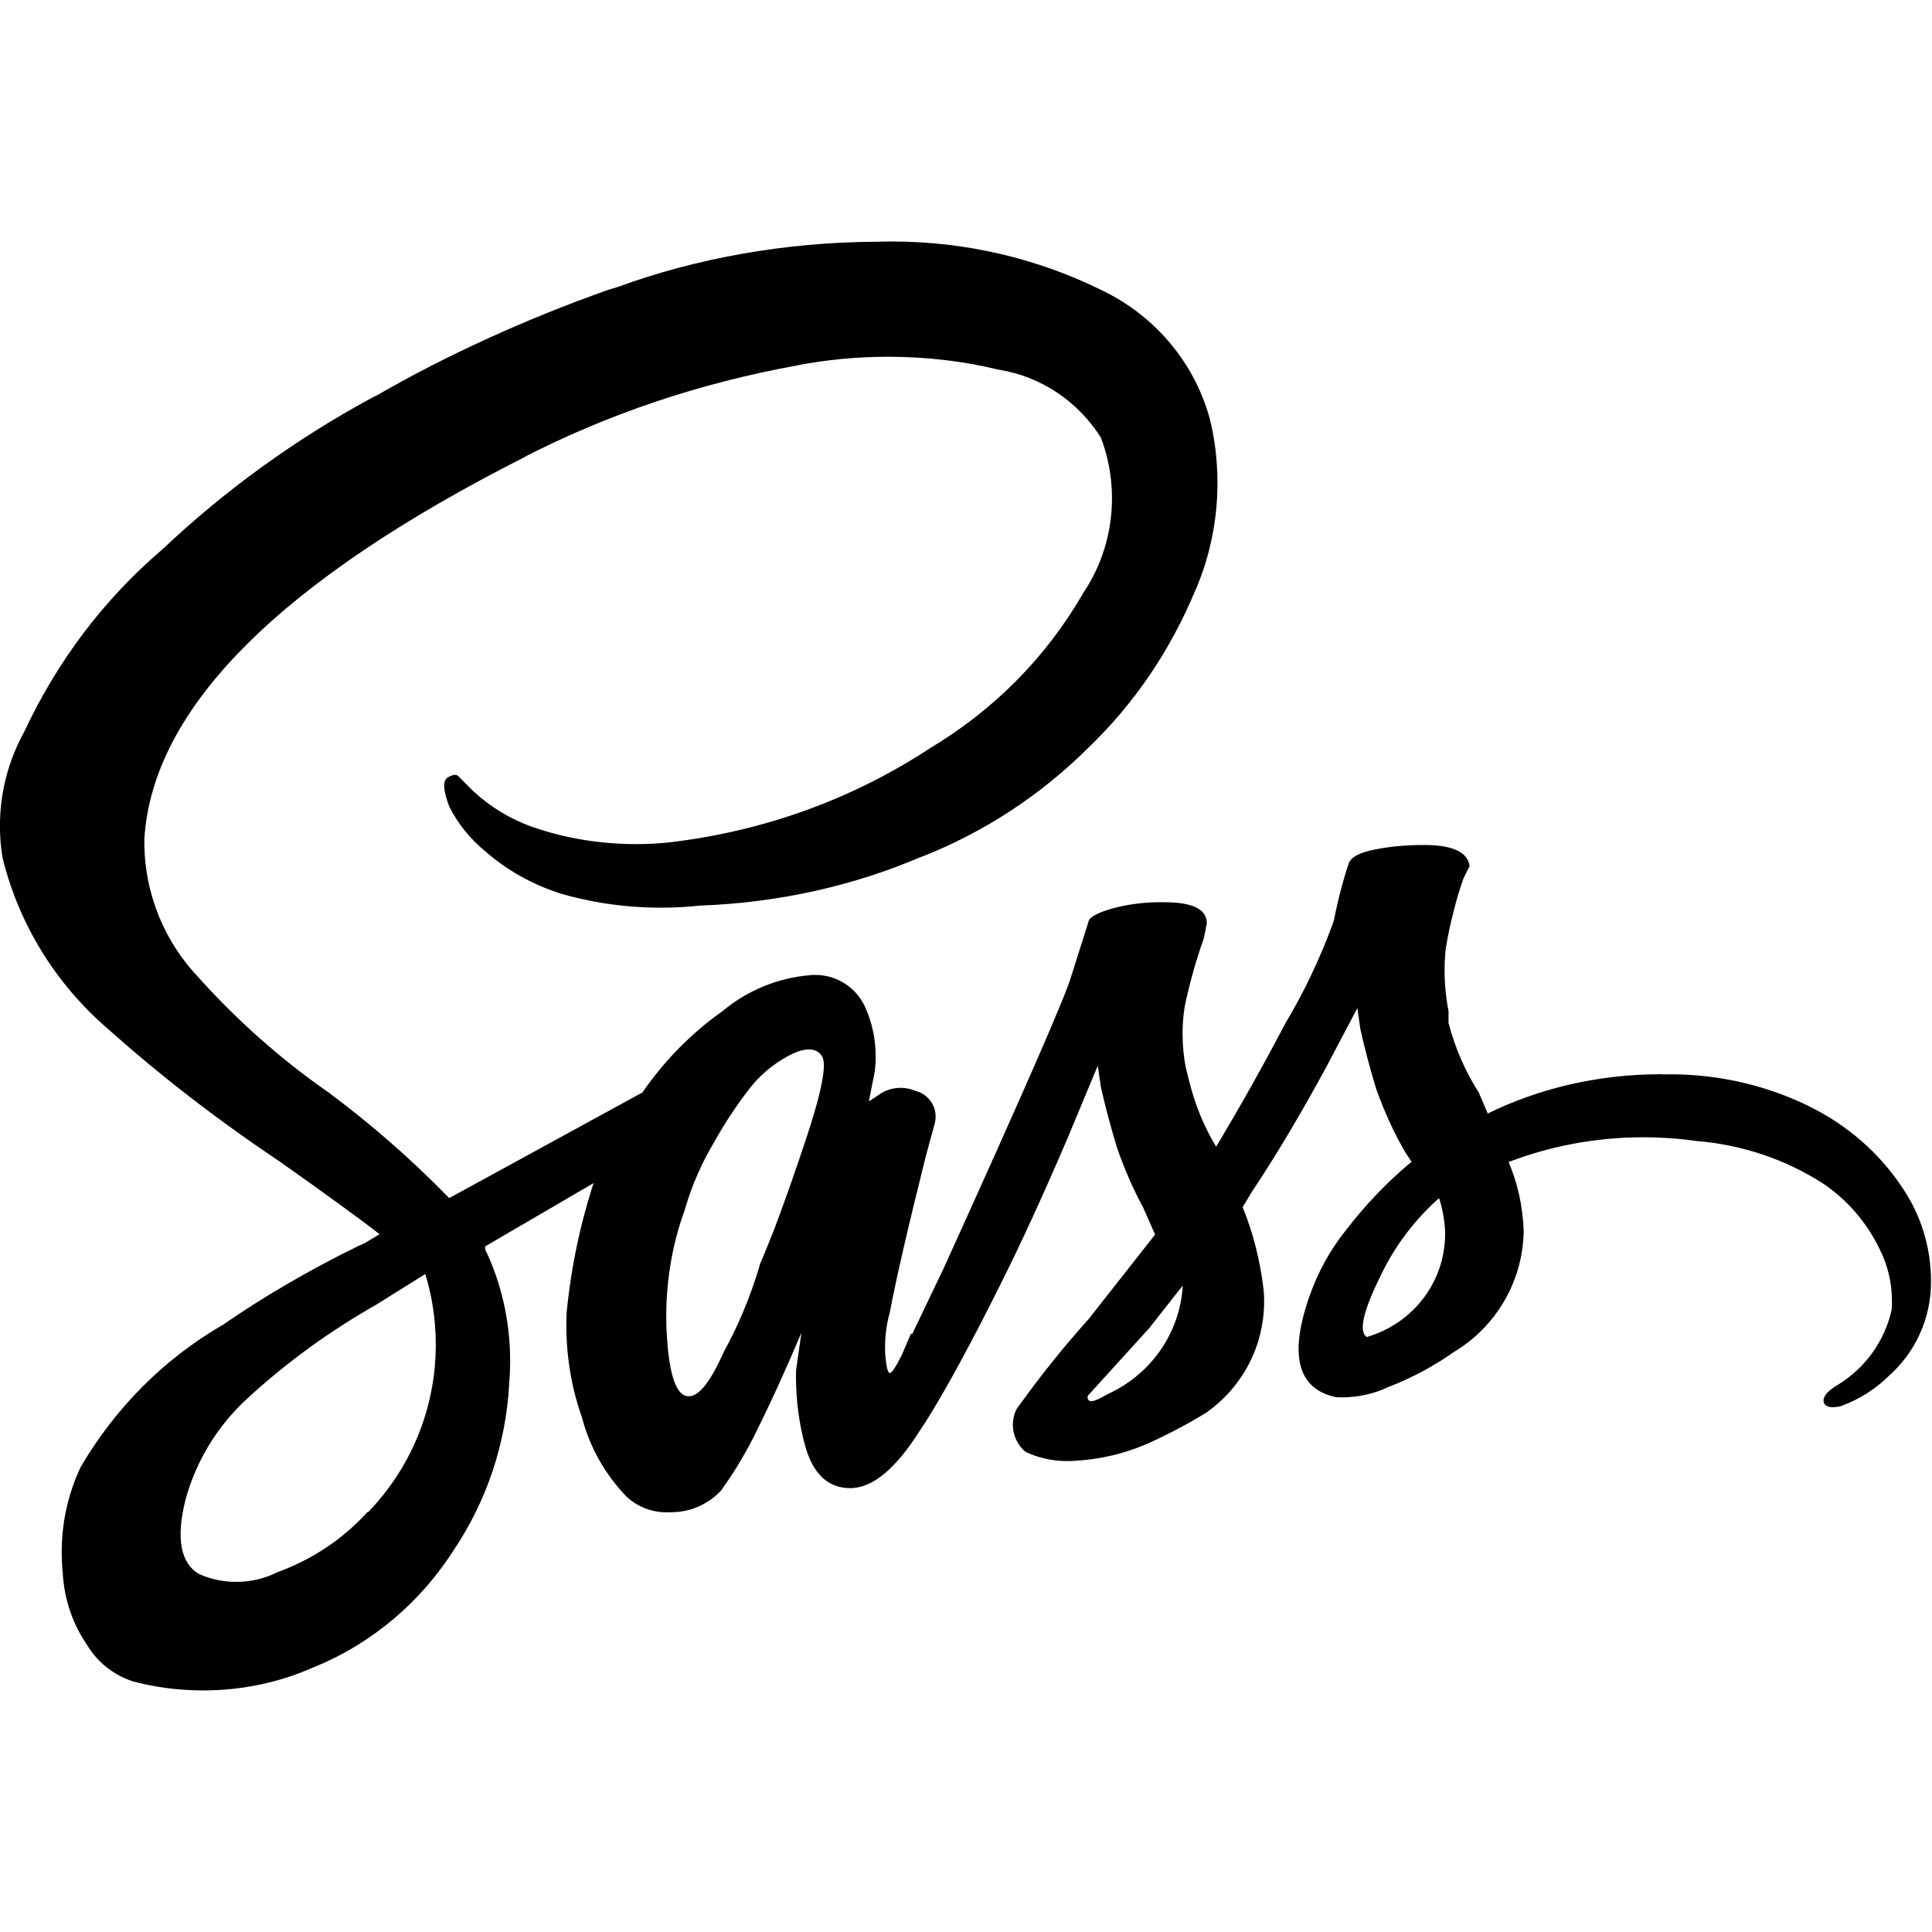
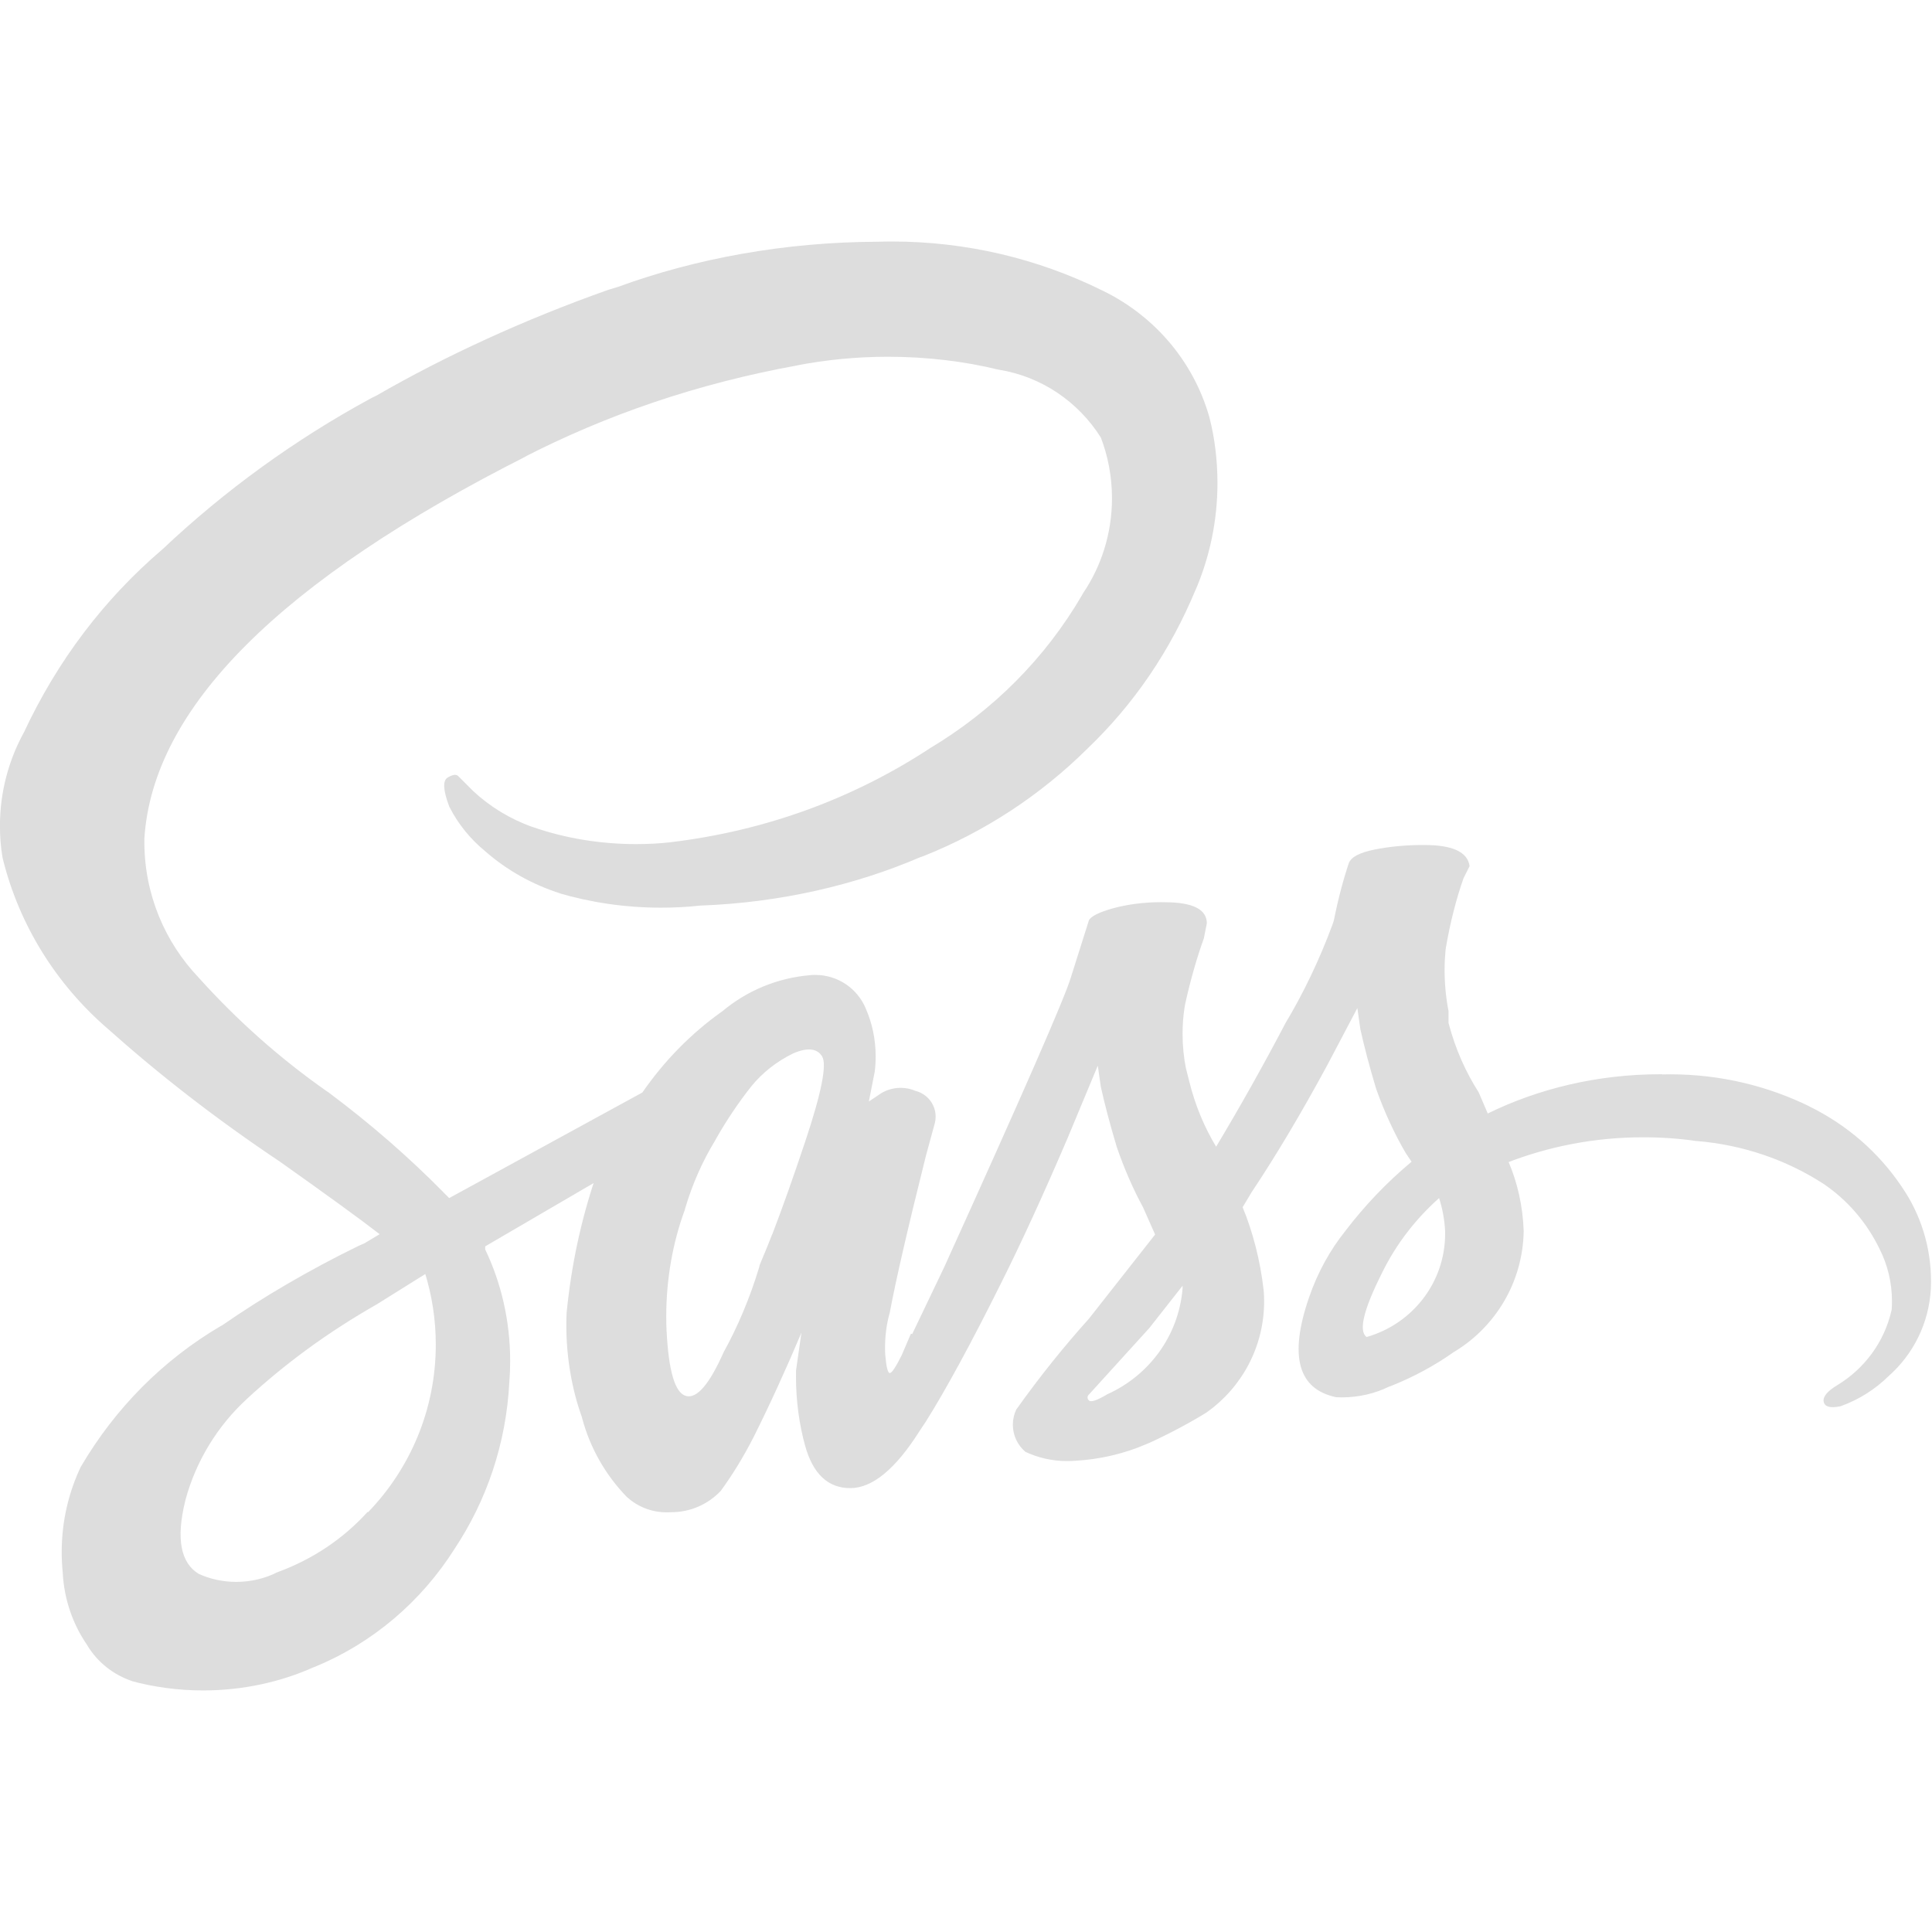
- <svg xmlns="http://www.w3.org/2000/svg" fill="#000000" width="800px" height="800px" viewBox="0 -4 32 32">
+ <svg xmlns="http://www.w3.org/2000/svg" fill="#ddd" width="800px" height="800px" viewBox="0 -4 32 32">
  <path d="m27.533 13.796c.039-.001.085-.002.132-.002.834 0 1.623.194 2.323.54l-.031-.014c.638.311 1.162.771 1.541 1.335l.009.014c.299.436.477.975.477 1.555 0 .042-.001.084-.003.125v-.006c-.031.579-.294 1.09-.698 1.448l-.002.002c-.221.217-.488.387-.785.495l-.015.005q-.25.05-.275-.075t.225-.275c.452-.274.779-.716.898-1.237l.003-.013c.003-.042.005-.091.005-.141 0-.311-.074-.605-.205-.865l.005.011c-.217-.453-.541-.825-.94-1.094l-.01-.006c-.597-.384-1.313-.636-2.083-.699l-.016-.001c-.262-.039-.564-.061-.872-.061-.801 0-1.566.151-2.27.426l.042-.015c.145.339.236.732.249 1.144v.005c-.016.845-.47 1.58-1.145 1.99l-.011.006c-.31.22-.664.413-1.041.563l-.035.012c-.229.112-.498.177-.782.177-.033 0-.065-.001-.097-.003h.005q-.949-.199-.45-1.65c.145-.421.348-.786.605-1.107l-.006.007c.329-.43.69-.807 1.089-1.141l.011-.009-.098-.146c-.183-.312-.351-.675-.486-1.054l-.014-.046q-.15-.5-.25-.949l-.05-.35-.5.949q-.65 1.2-1.25 2.099l-.15.25c.168.408.292.881.348 1.375l.002.025c.004.047.006.103.006.159 0 .758-.374 1.428-.948 1.837l-.007.005c-.274.169-.601.344-.94.5l-.06.025c-.353.153-.762.253-1.191.275h-.009c-.033.002-.072.004-.111.004-.25 0-.487-.057-.699-.158l.01.004c-.127-.109-.207-.269-.207-.448 0-.091.021-.178.058-.255l-.002.004c.4-.561.794-1.049 1.213-1.515l-.013.015 1.1-1.399-.199-.45c-.16-.294-.313-.641-.436-1.001l-.014-.048q-.15-.5-.25-.949l-.05-.35-.5 1.2q-.599 1.399-1.1 2.399-.747 1.5-1.25 2.3l-.1.15q-.599.949-1.15.949t-.747-.7c-.096-.344-.152-.739-.152-1.147 0-.036 0-.072.001-.108v.005l.1-.7v.05q-.4.949-.8 1.749c-.177.346-.359.641-.563.919l.013-.019c-.206.216-.496.35-.817.35-.003 0-.005 0-.008 0-.021.002-.045.002-.069.002-.253 0-.483-.096-.657-.253l.001.001c-.349-.358-.608-.805-.742-1.304l-.005-.021c-.164-.455-.258-.981-.258-1.529 0-.071.002-.141.005-.21v.01c.079-.796.238-1.525.471-2.22l-.021.071-1.799 1.05v.05c.261.542.414 1.178.414 1.85 0 .123-.005.245-.015.365l.001-.016c-.053 1.03-.382 1.973-.913 2.77l.013-.02c-.557.884-1.36 1.567-2.314 1.962l-.033.012c-.537.241-1.165.382-1.825.382-.418 0-.824-.056-1.208-.162l.032.007c-.318-.107-.578-.319-.743-.593l-.003-.006c-.233-.338-.38-.751-.403-1.196v-.006c-.011-.101-.017-.218-.017-.337 0-.513.117-.999.326-1.432l-.009.02c.574-.979 1.368-1.772 2.316-2.33l.03-.016c.671-.465 1.442-.916 2.247-1.309l.106-.047.25-.15q-.45-.35-1.65-1.2c-1.069-.716-1.998-1.439-2.874-2.221l.025.022c-.847-.729-1.464-1.703-1.741-2.812l-.008-.038c-.026-.154-.041-.331-.041-.511 0-.564.145-1.094.399-1.555l-.008.017c.56-1.204 1.336-2.219 2.288-3.035l.012-.01c1.03-.973 2.196-1.82 3.462-2.506l.087-.043c1.131-.653 2.452-1.26 3.829-1.747l.17-.052c1.279-.468 2.756-.742 4.296-.747h.002c.07-.002.153-.004.236-.004 1.241 0 2.415.287 3.459.798l-.046-.021c.9.41 1.574 1.182 1.844 2.126l.006.024c.083.322.13.692.13 1.073 0 .632-.131 1.234-.366 1.78l.011-.029c-.428 1.037-1.037 1.92-1.797 2.647l-.003.003c-.77.763-1.693 1.373-2.718 1.78l-.055.019c-1.074.461-2.321.751-3.63.799l-.019.001c-.192.022-.414.034-.639.034-.592 0-1.163-.085-1.703-.244l.043.011c-.483-.154-.9-.393-1.254-.703l.004.003c-.248-.202-.45-.451-.594-.734l-.006-.013q-.15-.4-.025-.475t.175-.025l.25.25c.279.259.612.463.98.593l.02.006c.506.176 1.09.278 1.697.278.195 0 .387-.01.576-.031l-.023.002c1.618-.191 3.077-.743 4.336-1.573l-.037.023c1.064-.633 1.925-1.503 2.531-2.54l.018-.034c.301-.442.481-.988.481-1.576 0-.361-.068-.707-.192-1.025l.007.019c-.374-.591-.979-1.007-1.685-1.122l-.014-.002c-.548-.135-1.178-.213-1.825-.213-.521 0-1.031.05-1.524.146l.05-.008c-1.687.304-3.195.825-4.586 1.541l.091-.043q-6.148 3.1-6.349 6.349v.049c0 .873.343 1.666.902 2.252l-.001-.001c.637.708 1.341 1.333 2.11 1.873l.039.026c.701.524 1.321 1.065 1.898 1.649l.001.002.1.1 3.2-1.749c.365-.528.804-.974 1.308-1.334l.016-.011c.4-.336.908-.555 1.465-.599l.009-.001c.02-.002.043-.002.067-.002.373 0 .693.225.831.547l.002.006c.105.235.166.51.166.799 0 .088-.006.175-.017.261l.001-.01-.097.493.15-.1c.104-.079.235-.126.377-.126.09 0 .175.019.252.053l-.004-.002c.192.05.331.222.331.426 0 .035-.004.069-.012.102l.001-.003-.15.55q-.45 1.799-.599 2.599c-.05.173-.078.372-.078.578 0 .043.001.085.004.127v-.006q.025.3.075.3t.199-.3l.15-.35q.05 0 0 .05l.55-1.15q1.95-4.298 2.099-4.8l.3-.949q.05-.1.4-.199c.237-.064.508-.101.788-.101.023 0 .046 0 .068.001h-.003q.7 0 .7.35l-.05.25c-.112.308-.223.693-.309 1.087l-.011.063c-.02.129-.032.277-.032.429 0 .202.02.399.059.59l-.003-.019.05.199c.102.417.257.783.46 1.117l-.01-.017q.599-.999 1.15-2.049c.29-.483.56-1.043.777-1.629l.023-.07c.075-.377.161-.695.266-1.005l-.016.056q.05-.15.427-.225c.238-.048.511-.075.79-.075h.036-.002q.7 0 .747.35l-.1.199c-.119.336-.223.74-.293 1.155l-.006.045c-.009.097-.015.209-.015.323 0 .239.024.473.069.699l-.004-.023v.199c.115.436.286.819.51 1.166l-.01-.016.15.35c.835-.41 1.817-.65 2.855-.65h.039-.002zm-21.439 7.253c.695-.718 1.124-1.698 1.124-2.778 0-.417-.064-.819-.182-1.197l.008.028-.8.5c-.816.465-1.522.984-2.161 1.574l.008-.007c-.485.446-.843 1.023-1.019 1.674l-.006.025q-.225.925.225 1.2c.183.084.398.133.623.133.246 0 .479-.058.684-.162l-.009.004c.594-.216 1.097-.559 1.497-.998l.003-.003zm6.697-4.604q.25-.65.55-1.55.4-1.2.275-1.399t-.475-.05c-.278.135-.511.32-.697.547l-.003.004c-.208.263-.406.557-.582.866l-.018.034c-.202.331-.373.712-.492 1.116l-.009.034c-.193.523-.305 1.128-.305 1.758 0 .085.002.169.006.253v-.012q.05.999.32 1.075t.625-.725c.229-.413.433-.893.585-1.396l.014-.054q.149-.354.204-.501zm5.546 2.65c.693-.311 1.181-.966 1.249-1.741l.001-.008v-.05l-.55.7-.999 1.1c-.015.012-.025.03-.025.05 0 .02.01.038.024.05q.048.049.3-.1zm4.299-.95c.756-.216 1.3-.901 1.3-1.712 0-.013 0-.026 0-.039v.002c-.01-.2-.046-.388-.105-.566l.004.015c-.389.346-.708.76-.939 1.227l-.011.023q-.451.899-.252 1.048z" />
</svg>
